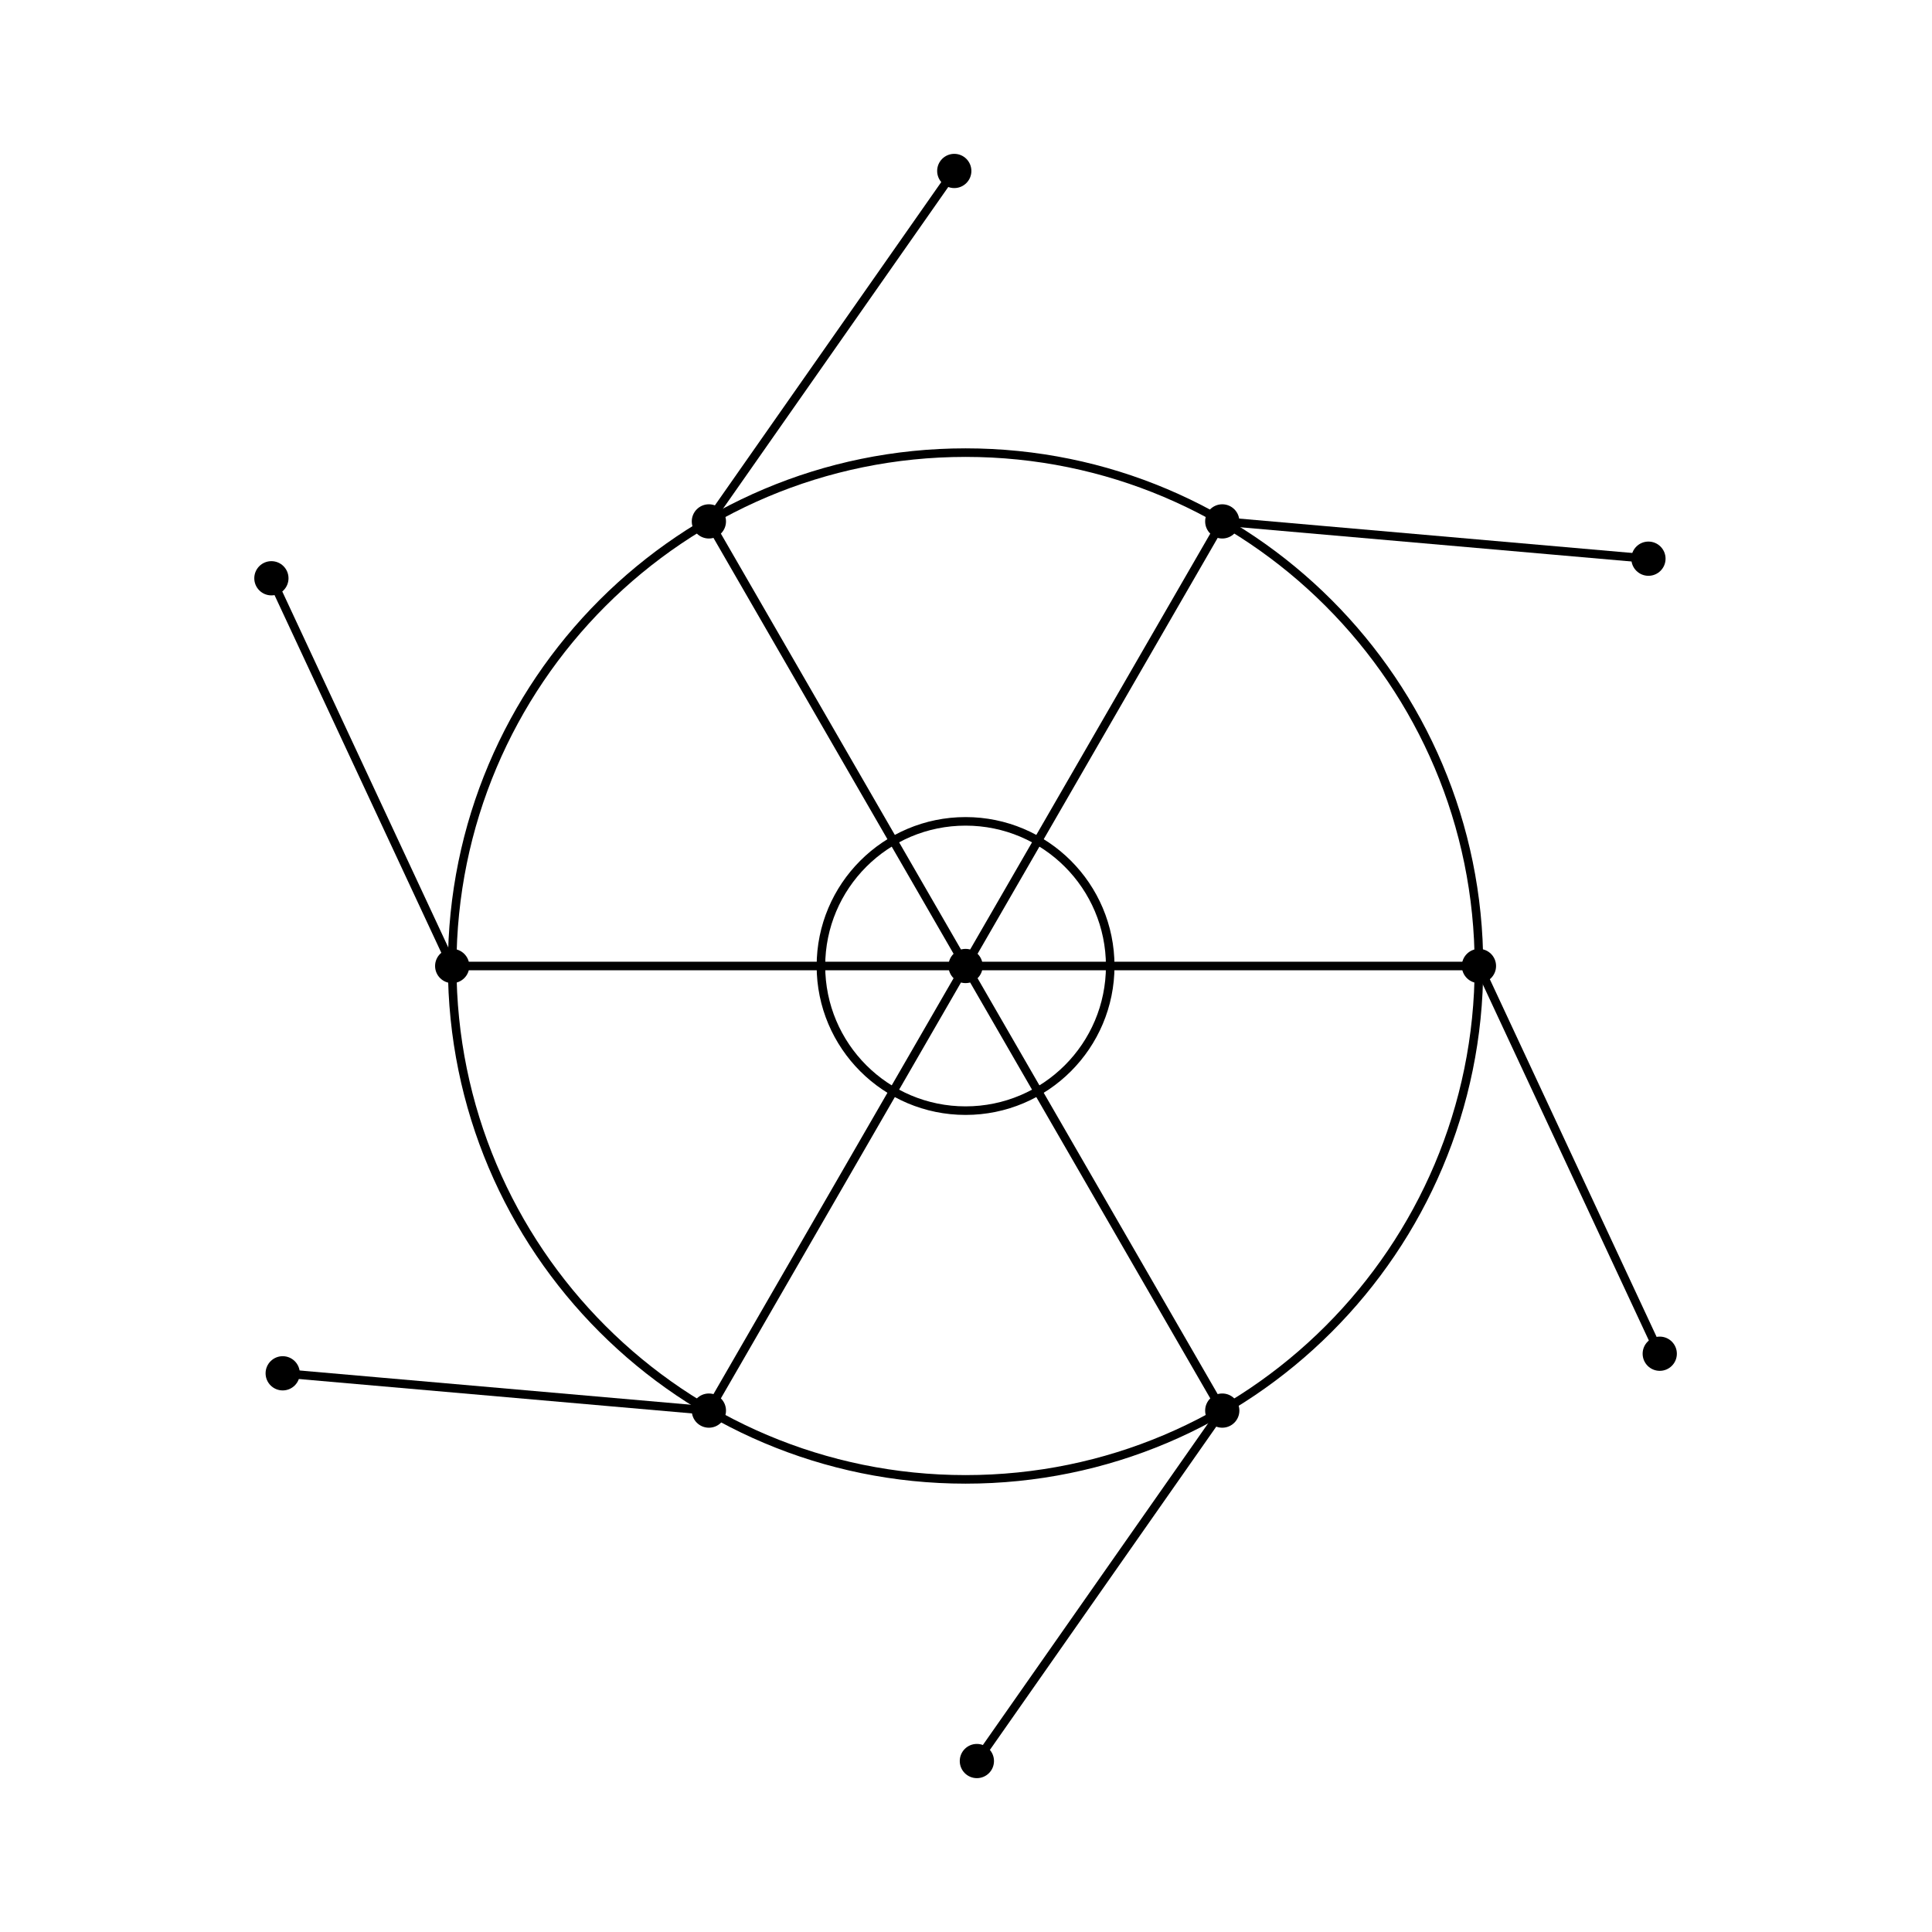
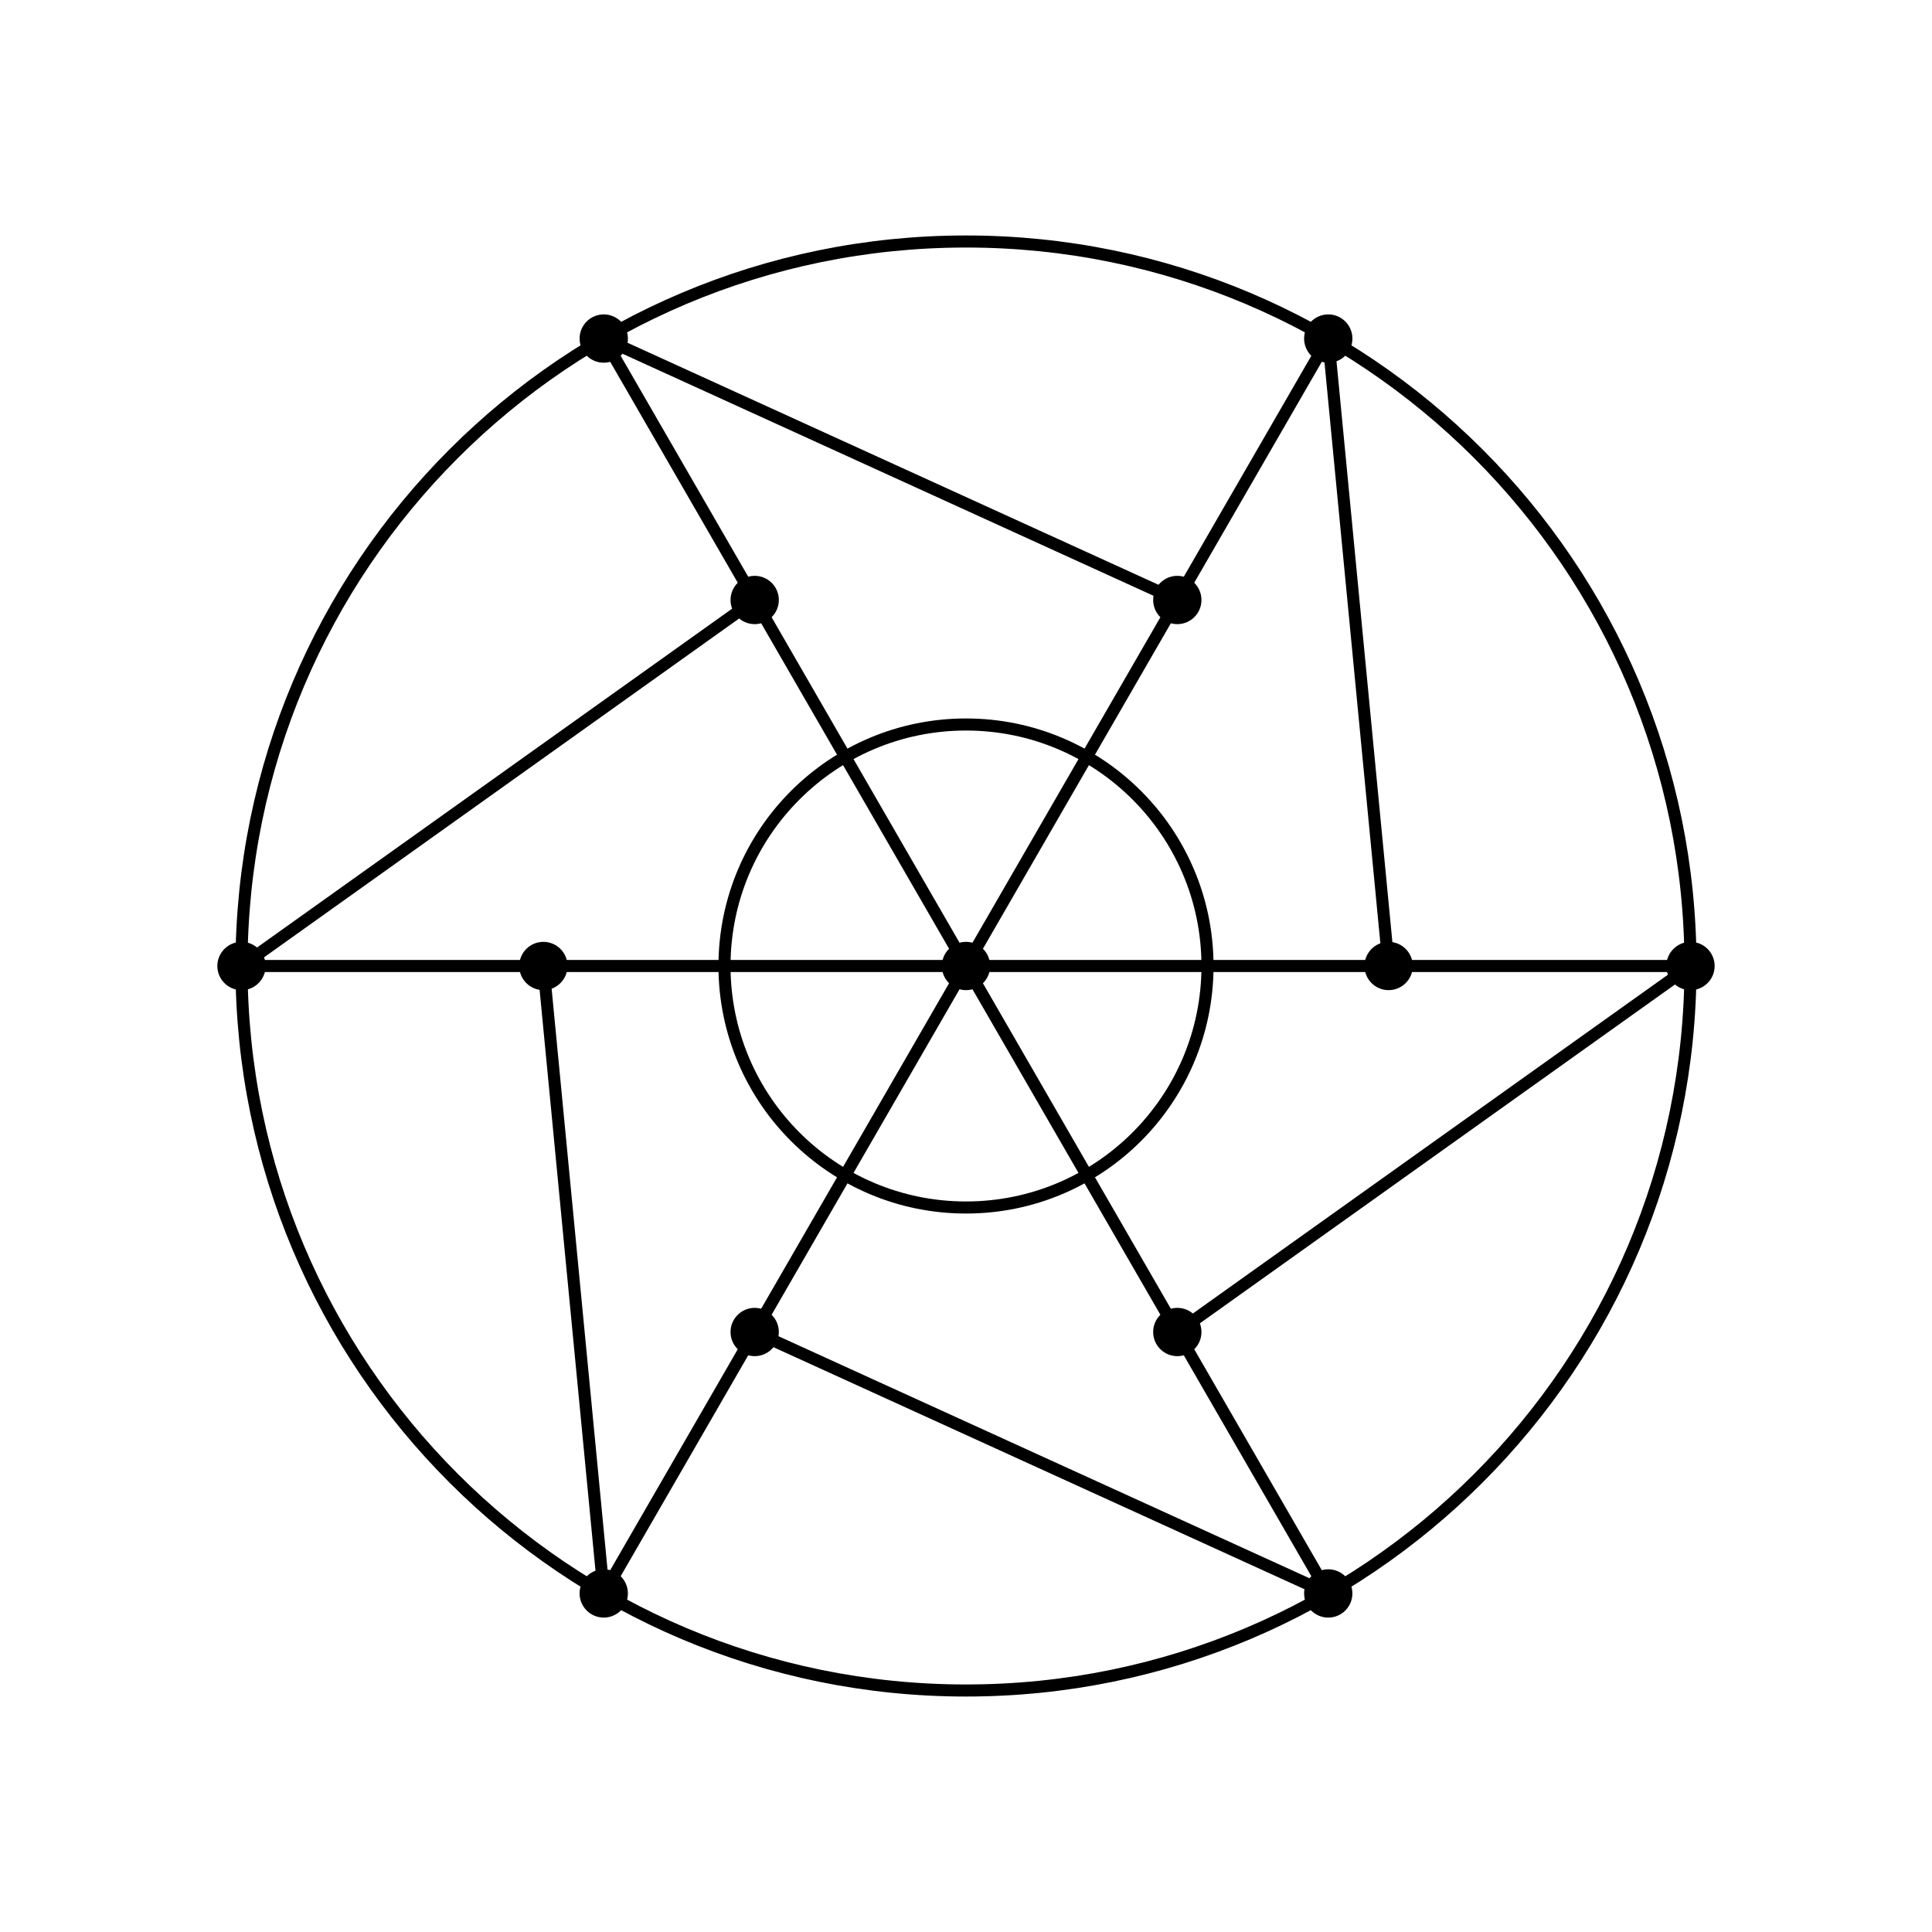
- <svg xmlns="http://www.w3.org/2000/svg" viewBox="-101.1 -112.9 202.3 225.8" width="800" height="800">
+ <svg xmlns="http://www.w3.org/2000/svg" viewBox="-80.0 -80.0 160.0 160.0" width="800" height="800">
+   <circle id="blade1_tip" cx="17.5" cy="30.311" r="2" fill="black" />
+   <line id="blade2" x1="30" y1="51.962" x2="-17.5" y2="30.311" stroke="black" />
+   <circle id="pivot2" cx="30" cy="51.962" r="2" fill="black" />
  <line id="radial4" x1="0" y1="0" x2="-60" y2="0" stroke="black" />
-   <circle id="blade1_tip" cx="81.131" cy="45.315" r="2" fill="black" />
-   <line id="radial2" x1="0" y1="0" x2="30" y2="51.962" stroke="black" />
-   <circle id="blade2_tip" cx="1.321" cy="92.919" r="2" fill="black" />
-   <line id="radial3" x1="0" y1="0" x2="-30" y2="51.962" stroke="black" />
+   <circle id="pivot4" cx="-60" cy="0" r="2" fill="black" />
+   <circle id="pivot5" cx="-30" cy="-51.962" r="2" fill="black" />
+   <line id="radial5" x1="0" y1="0" x2="-30" y2="-51.962" stroke="black" />
  <line id="radial1" x1="0" y1="0" x2="60" y2="0" stroke="black" />
-   <circle id="aperture_guide" cx="0" cy="0" r="16.905" fill="none" stroke="black" />
+   <line id="blade5" x1="-30" y1="-51.962" x2="17.5" y2="-30.311" stroke="black" />
+   <circle id="pivot6" cx="30" cy="-51.962" r="2" fill="black" />
+   <circle id="aperture" cx="0" cy="0" r="20" fill="none" stroke="black" />
+   <circle id="pivot_circle" cx="0" cy="0" r="60" fill="none" stroke="black" />
  <circle id="pivot1" cx="60" cy="0" r="2" fill="black" />
  <circle id="center" cx="0" cy="0" r="2" fill="black" />
+   <line id="radial6" x1="0" y1="0" x2="30" y2="-51.962" stroke="black" />
+   <circle id="blade6_tip" cx="35" cy="-0" r="2" fill="black" />
+   <line id="blade3" x1="-30" y1="51.962" x2="-35" y2="0" stroke="black" />
+   <circle id="blade5_tip" cx="17.5" cy="-30.311" r="2" fill="black" />
+   <line id="blade6" x1="30" y1="-51.962" x2="35" y2="-0" stroke="black" />
+   <line id="blade1" x1="60" y1="0" x2="17.5" y2="30.311" stroke="black" />
+   <circle id="blade2_tip" cx="-17.5" cy="30.311" r="2" fill="black" />
+   <circle id="blade4_tip" cx="-17.5" cy="-30.311" r="2" fill="black" />
+   <line id="blade4" x1="-60" y1="0" x2="-17.5" y2="-30.311" stroke="black" />
  <circle id="pivot3" cx="-30" cy="51.962" r="2" fill="black" />
-   <circle id="pivot4" cx="-60" cy="0" r="2" fill="black" />
-   <circle id="blade4_tip" cx="-81.131" cy="-45.315" r="2" fill="black" />
-   <circle id="pivot5" cx="-30" cy="-51.962" r="2" fill="black" />
-   <line id="radial5" x1="0" y1="0" x2="-30" y2="-51.962" stroke="black" />
-   <circle id="pivot2" cx="30" cy="51.962" r="2" fill="black" />
-   <circle id="blade5_tip" cx="-1.321" cy="-92.919" r="2" fill="black" />
-   <circle id="blade3_tip" cx="-79.81" cy="47.604" r="2" fill="black" />
-   <line id="blade5" x1="-30" y1="-51.962" x2="-1.321" y2="-92.919" stroke="black" />
-   <line id="blade3" x1="-30" y1="51.962" x2="-79.81" y2="47.604" stroke="black" />
-   <circle id="pivot6" cx="30" cy="-51.962" r="2" fill="black" />
-   <circle id="blade6_tip" cx="79.81" cy="-47.604" r="2" fill="black" />
-   <line id="radial6" x1="0" y1="0" x2="30" y2="-51.962" stroke="black" />
-   <line id="blade2" x1="30" y1="51.962" x2="1.321" y2="92.919" stroke="black" />
-   <line id="blade1" x1="60" y1="0" x2="81.131" y2="45.315" stroke="black" />
-   <line id="blade4" x1="-60" y1="0" x2="-81.131" y2="-45.315" stroke="black" />
-   <line id="blade6" x1="30" y1="-51.962" x2="79.81" y2="-47.604" stroke="black" />
-   <circle id="pivot_circle" cx="0" cy="0" r="60" fill="none" stroke="black" />
+   <circle id="blade3_tip" cx="-35" cy="0" r="2" fill="black" />
+   <line id="radial2" x1="0" y1="0" x2="30" y2="51.962" stroke="black" />
+   <line id="radial3" x1="0" y1="0" x2="-30" y2="51.962" stroke="black" />
</svg>
